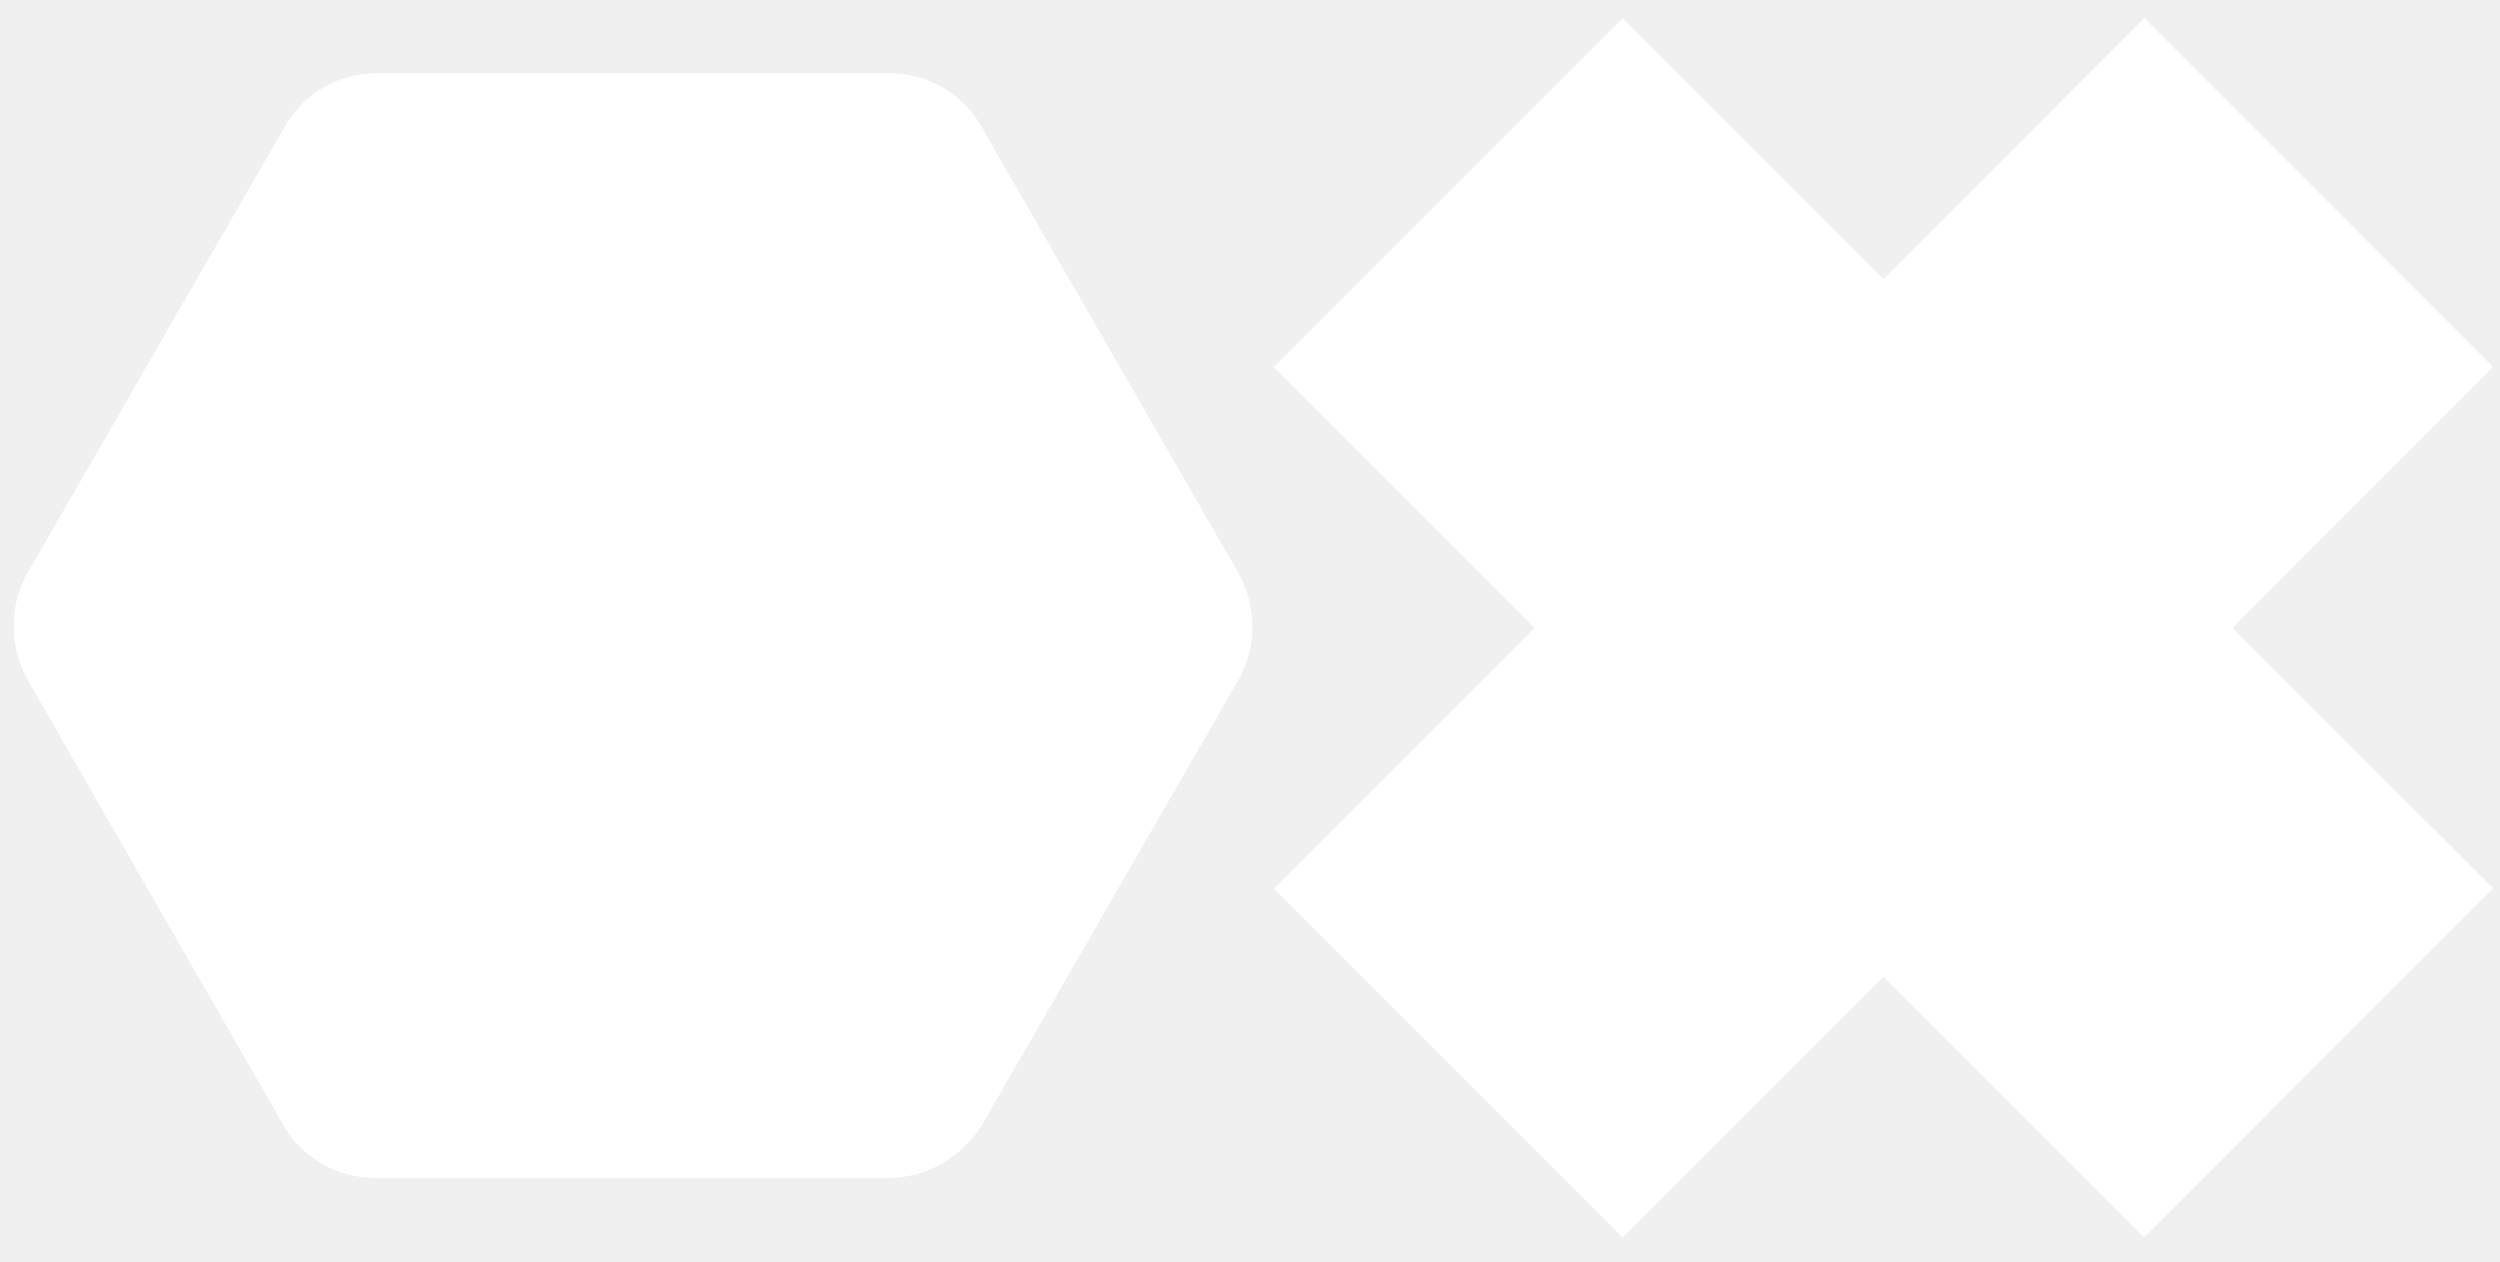
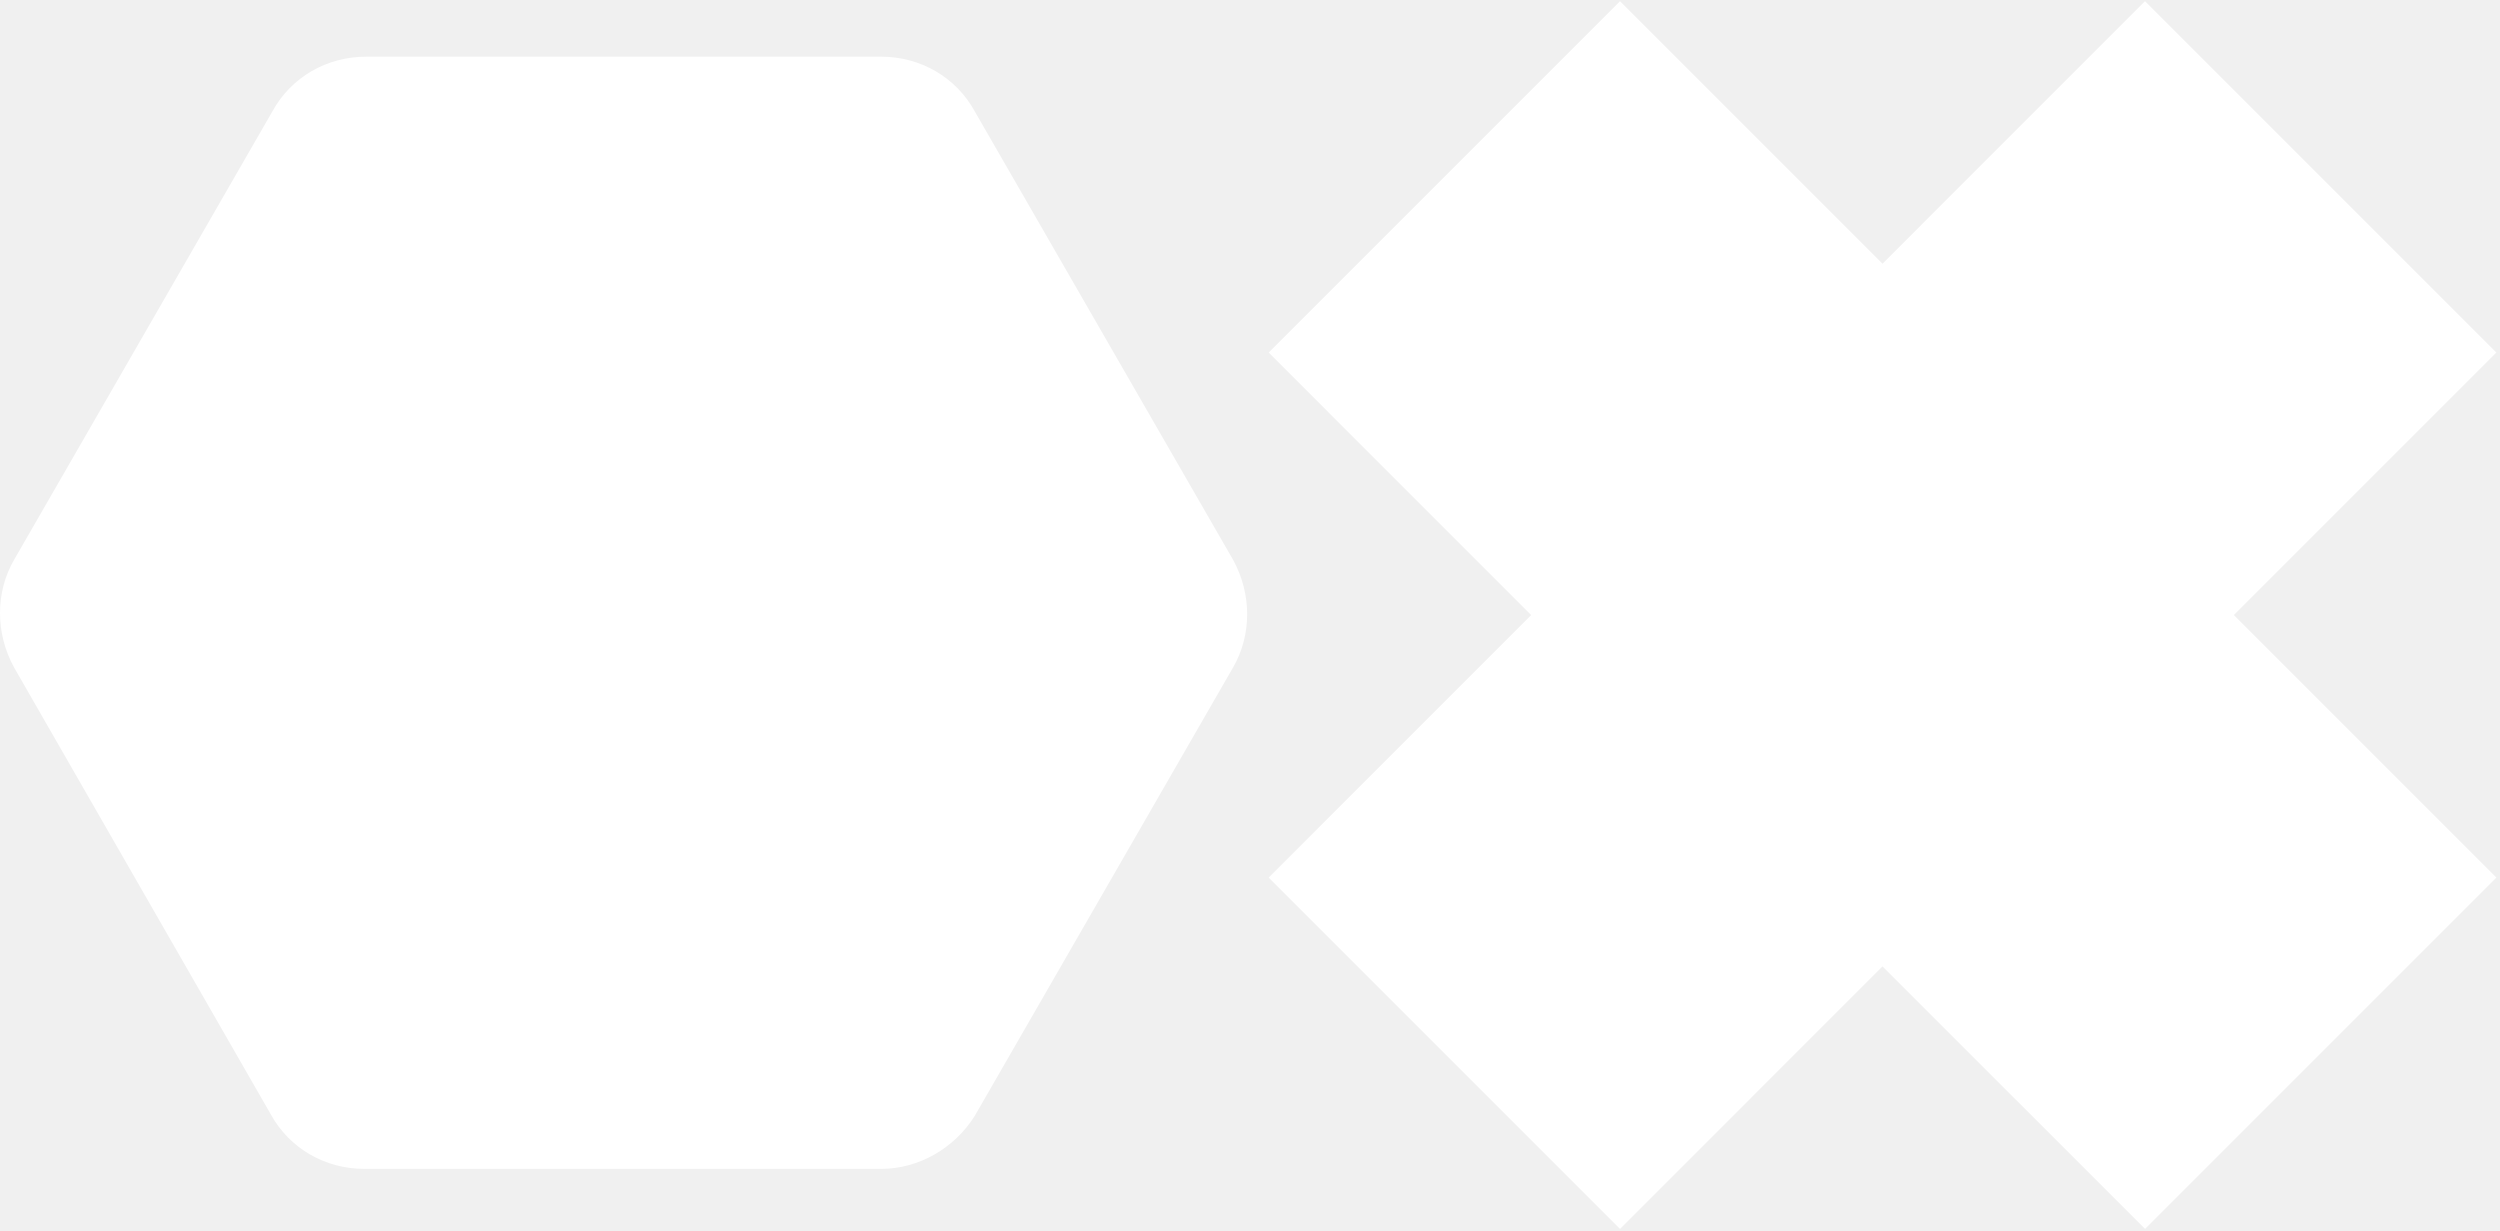
- <svg xmlns="http://www.w3.org/2000/svg" width="444" height="224">
-   <path d="M 157.864 209.191 L 66.685 209.191 C 59.786 209.191 53.487 205.581 50.188 199.562 L 4.901 120.724 C 1.602 114.705 1.602 107.483 4.901 101.767 L 50.489 22.629 C 53.788 16.61 60.087 13 66.986 13 L 157.867 13 C 164.766 13 171.064 16.61 174.363 22.629 L 219.952 101.767 C 223.251 107.785 223.251 115.008 219.952 120.724 L 174.361 199.862 C 170.761 205.58 164.463 209.19 157.865 209.19 Z" fill="rgb(255, 255, 255)" />
-   <path d="M 414.507 157.803 L 380.815 191.497 L 334.501 145.191 L 288.199 191.497 L 254.507 157.803 L 300.809 111.497 L 254.507 65.191 L 288.199 31.497 L 334.501 77.803 L 380.804 31.497 L 414.495 65.191 L 368.193 111.497 Z" fill="hsl(0, 0%, 100%)" stroke-width="40" stroke="rgb(255, 255, 255)" />
+ <svg xmlns="http://www.w3.org/2000/svg" width="441px" height="217px" viewBox="0 0 441 217" version="1.1">
+   <g id="Page-1" stroke="none" stroke-width="1" fill="none" fill-rule="evenodd">
+     <g id="logo" transform="translate(0, 0.211641)" fill="#FFFFFF" fill-rule="nonzero">
+       <path d="M155.437,205.979 L64.258,205.979 C57.359,205.979 51.06,202.369 47.761,196.35 L2.474,117.512 C-0.825,111.493 -0.825,104.271 2.474,98.555 L48.062,19.417 C51.361,13.398 57.66,9.788 64.559,9.788 L155.44,9.788 C162.339,9.788 168.637,13.398 171.936,19.417 L217.525,98.555 C220.824,104.573 220.824,111.796 217.525,117.512 L171.934,196.65 C168.334,202.368 162.036,205.979 155.438,205.979 L155.437,205.979 Z" id="Path" />
+       <polygon id="Path" points="440.351 61.979 378.377 1.13686838e-13 332.074 46.305 285.772 5.71688538e-05 223.797 61.979 270.099 108.285 223.797 154.592 285.772 216.571 332.075 170.262 378.39 216.569 440.365 154.59 394.051 108.282" />
+     </g>
+   </g>
</svg>
